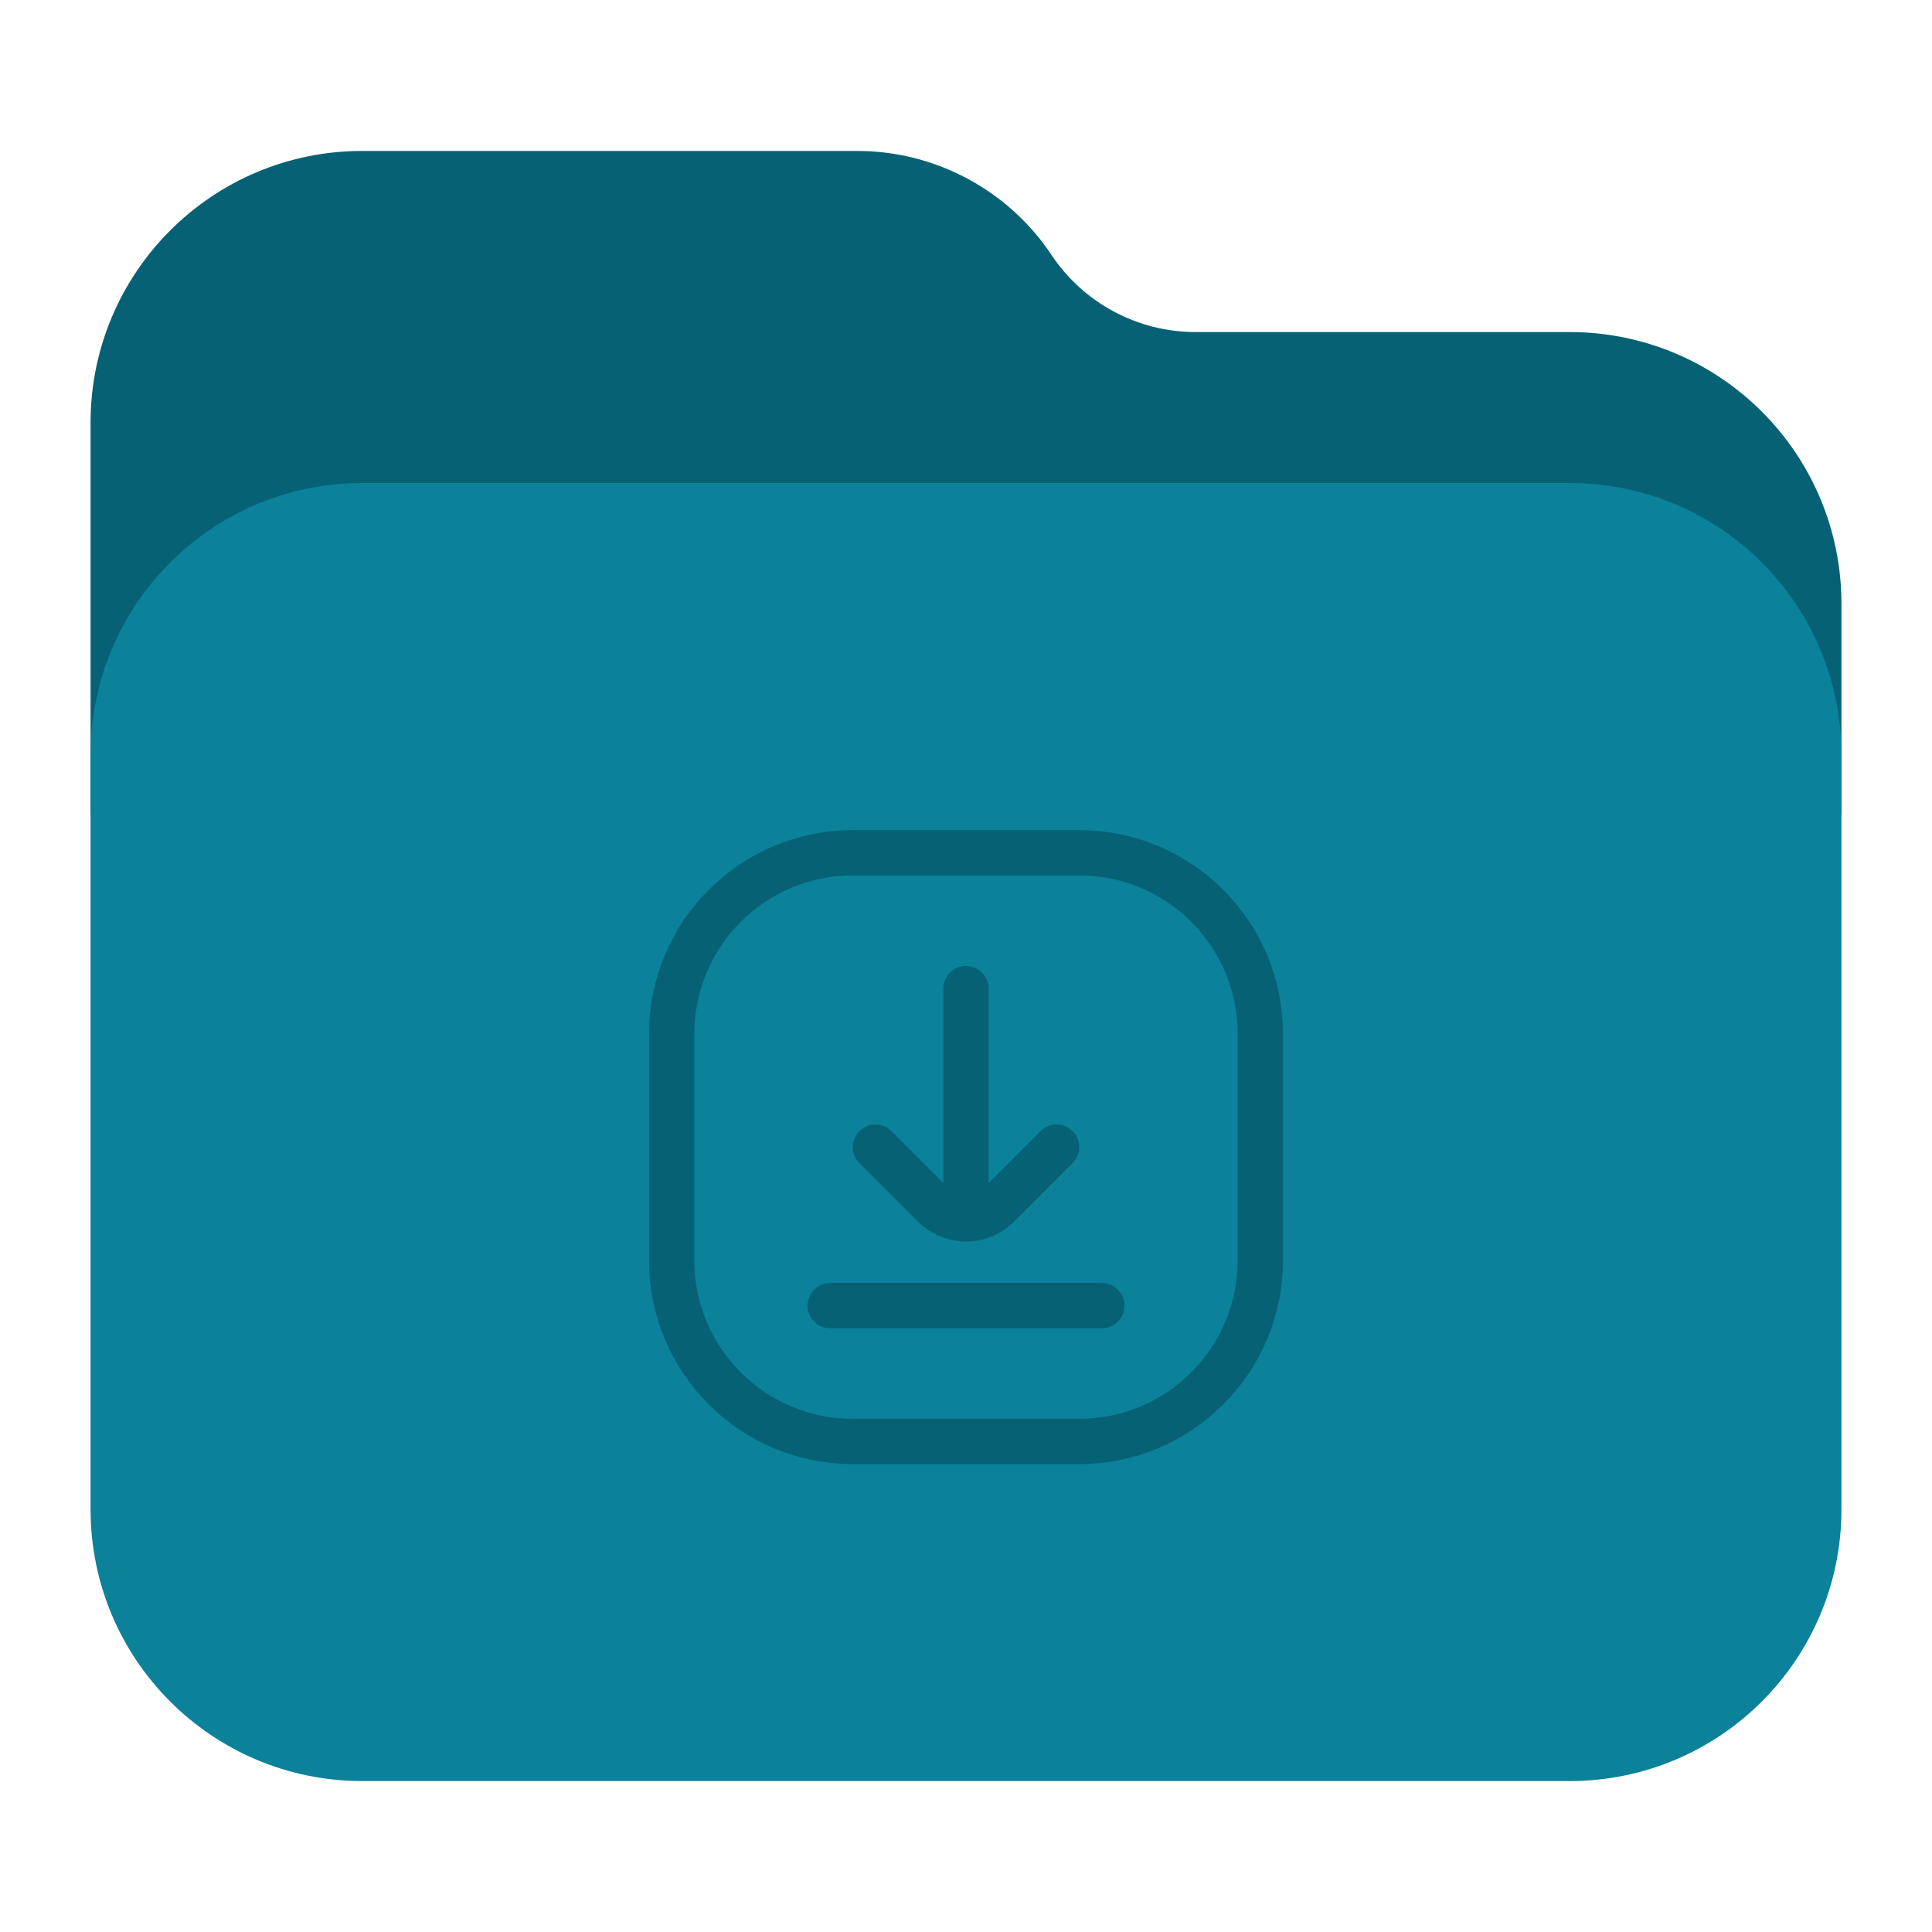
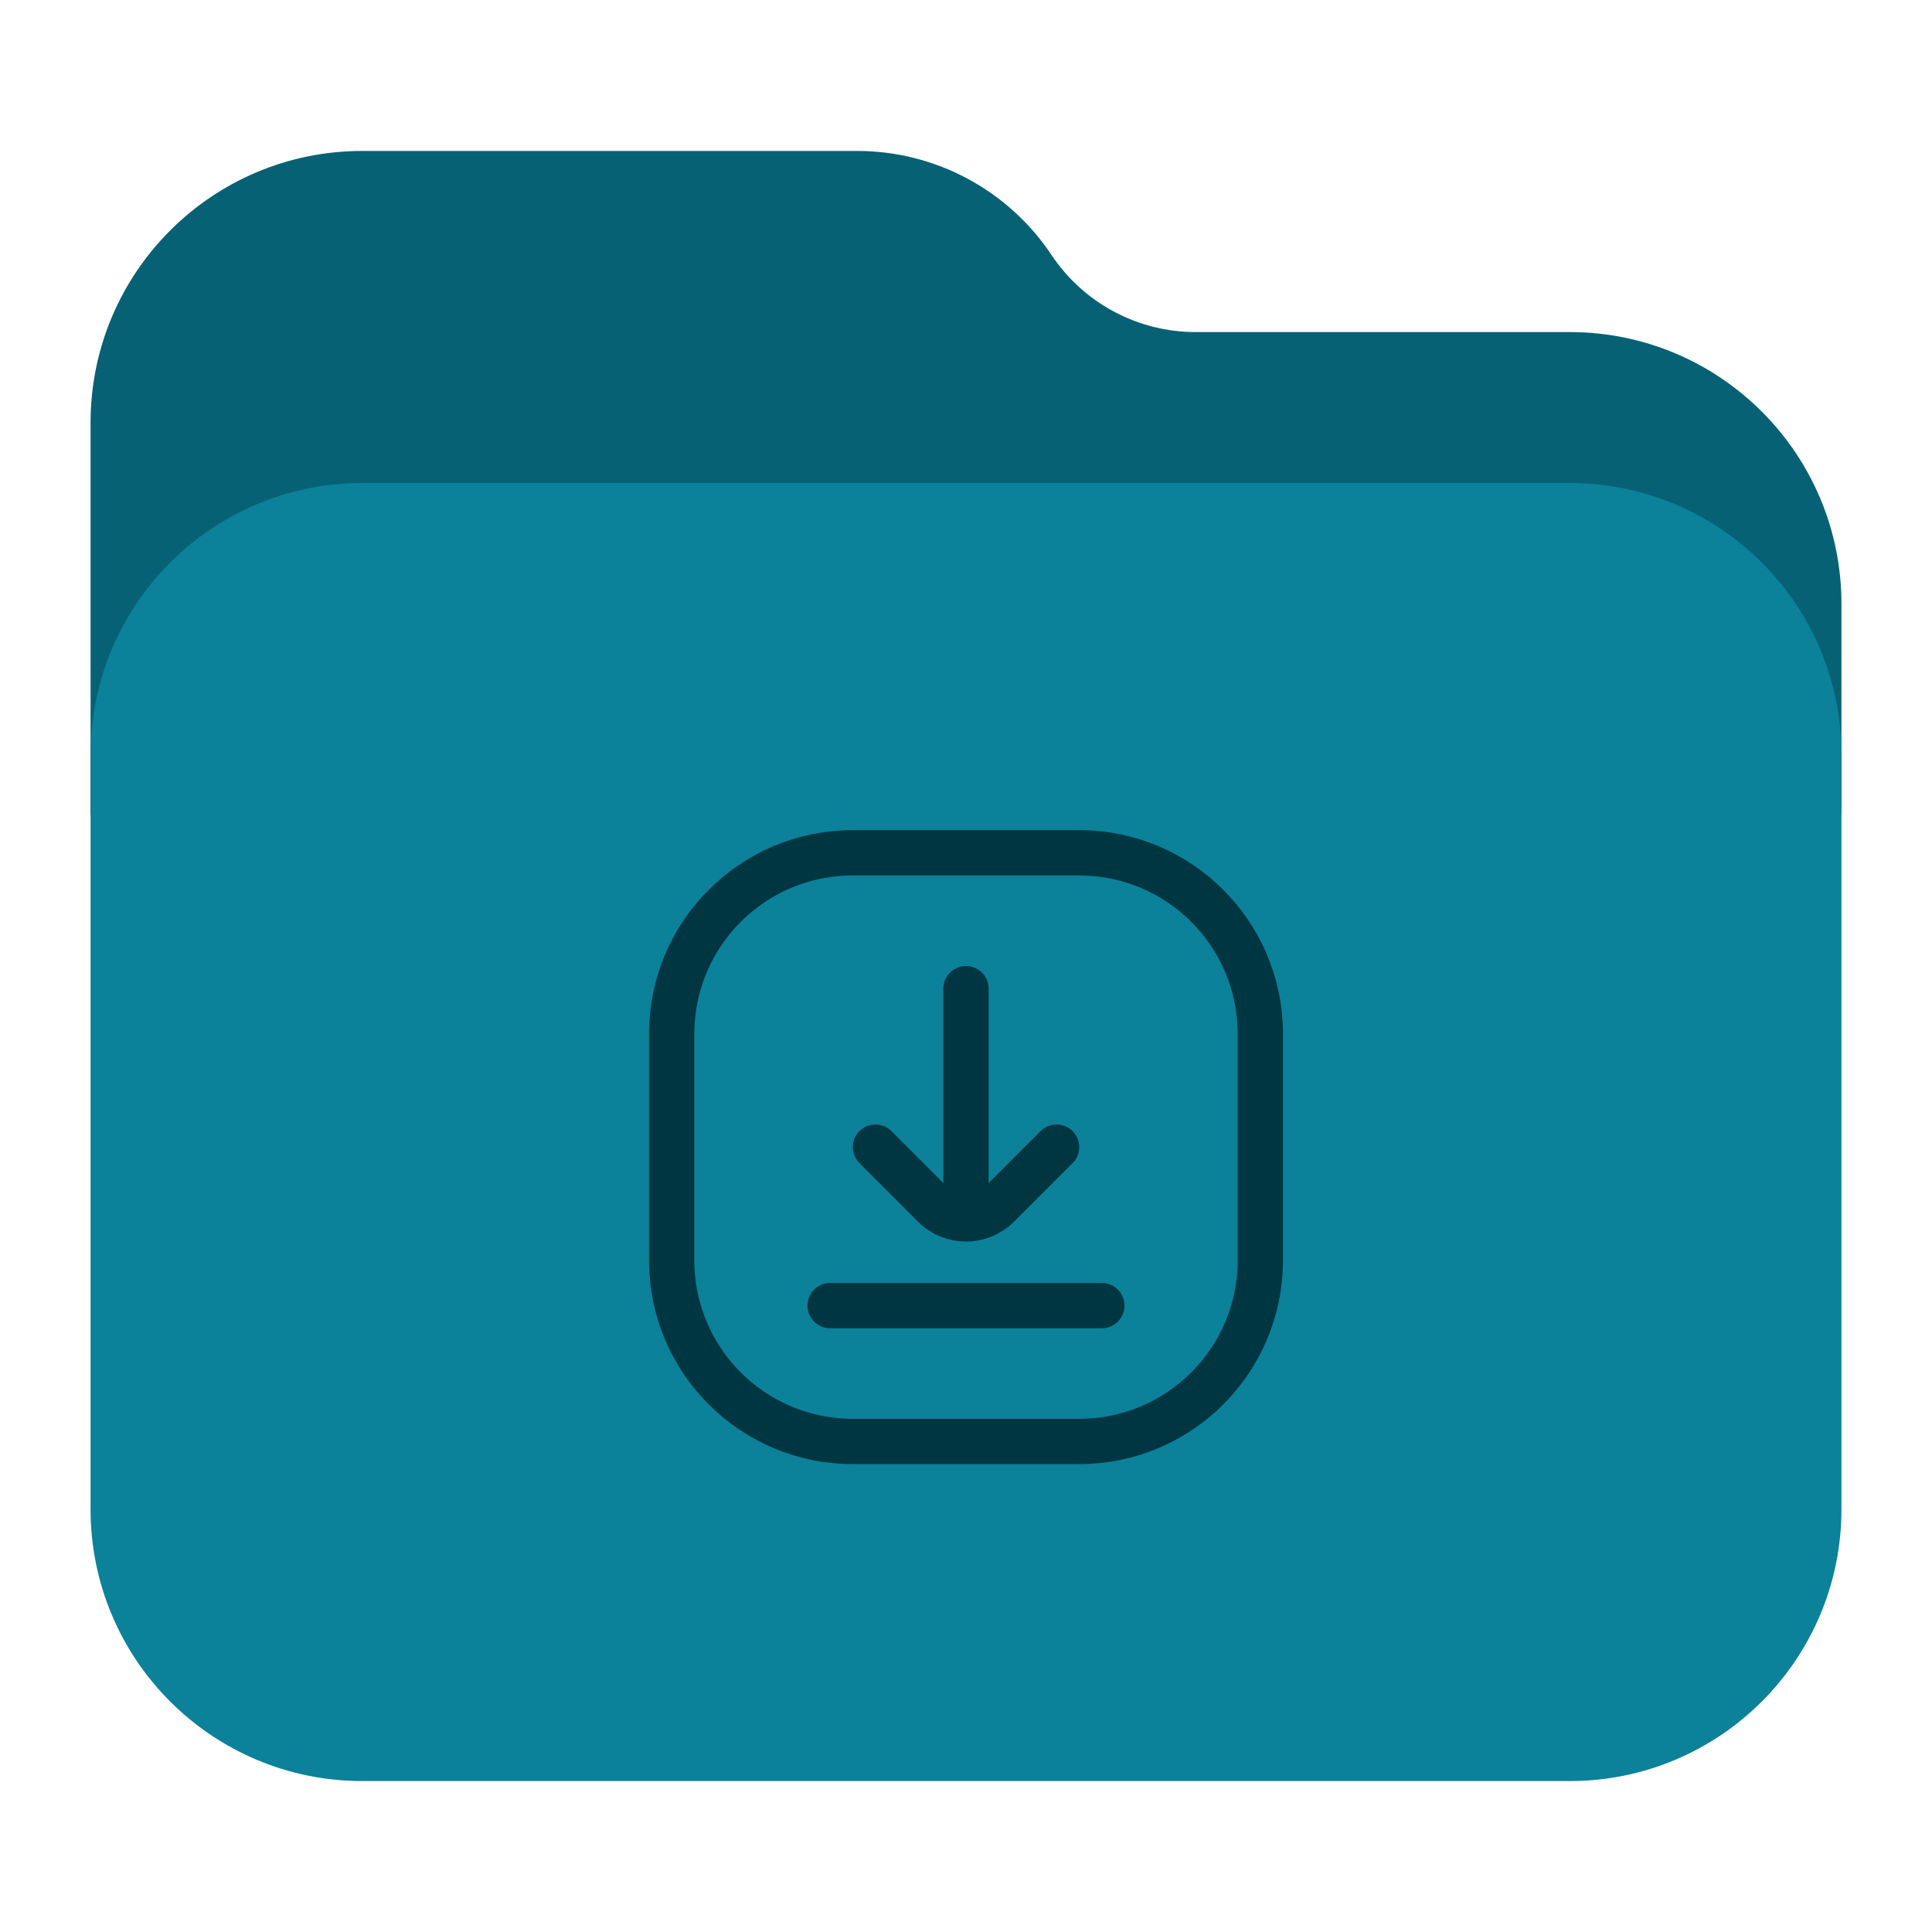
<svg xmlns="http://www.w3.org/2000/svg" viewBox="0 0 64 64" fill="none">
  <path d="M4 14C4 9.582 7.582 6 12 6H28.394C30.647 6 32.751 7.126 34 9C35.249 10.874 37.353 12 39.606 12H52C56.418 12 60 15.582 60 20V26H4V14Z" stroke="#076174" stroke-width="2" fill="#076174" />
  <path d="M4 25C4 20.582 7.582 17 12 17H32H52C56.418 17 60 20.582 60 25V50C60 54.418 56.418 58 52 58H12C7.582 58 4 54.418 4 50V25Z" stroke="#0b819a" stroke-width="2" fill="#0b819a" />
-   <rect x="22.25" y="28.25" width="19.5" height="19.5" rx="6" stroke="#076174" stroke-width="1.5" />
-   <path d="M32 32.75V39.5" stroke="#076174" stroke-width="1.5" stroke-linecap="round" />
-   <path d="M29 38L30.939 39.939C31.525 40.525 32.475 40.525 33.061 39.939L35 38" stroke="#076174" stroke-width="1.5" stroke-linecap="round" />
-   <path d="M27.5 43.25H36.5" stroke="#076174" stroke-width="1.5" stroke-linecap="round" />
+   <rect x="22.25" y="28.25" width="19.5" height="19.5" rx="6" stroke="#003642" stroke-width="1.5" />
+   <path d="M32 32.75V39.5" stroke="#003642" stroke-width="1.5" stroke-linecap="round" />
+   <path d="M29 38L30.939 39.939C31.525 40.525 32.475 40.525 33.061 39.939L35 38" stroke="#003642" stroke-width="1.5" stroke-linecap="round" />
+   <path d="M27.5 43.25H36.5" stroke="#003642" stroke-width="1.5" stroke-linecap="round" />
</svg>
